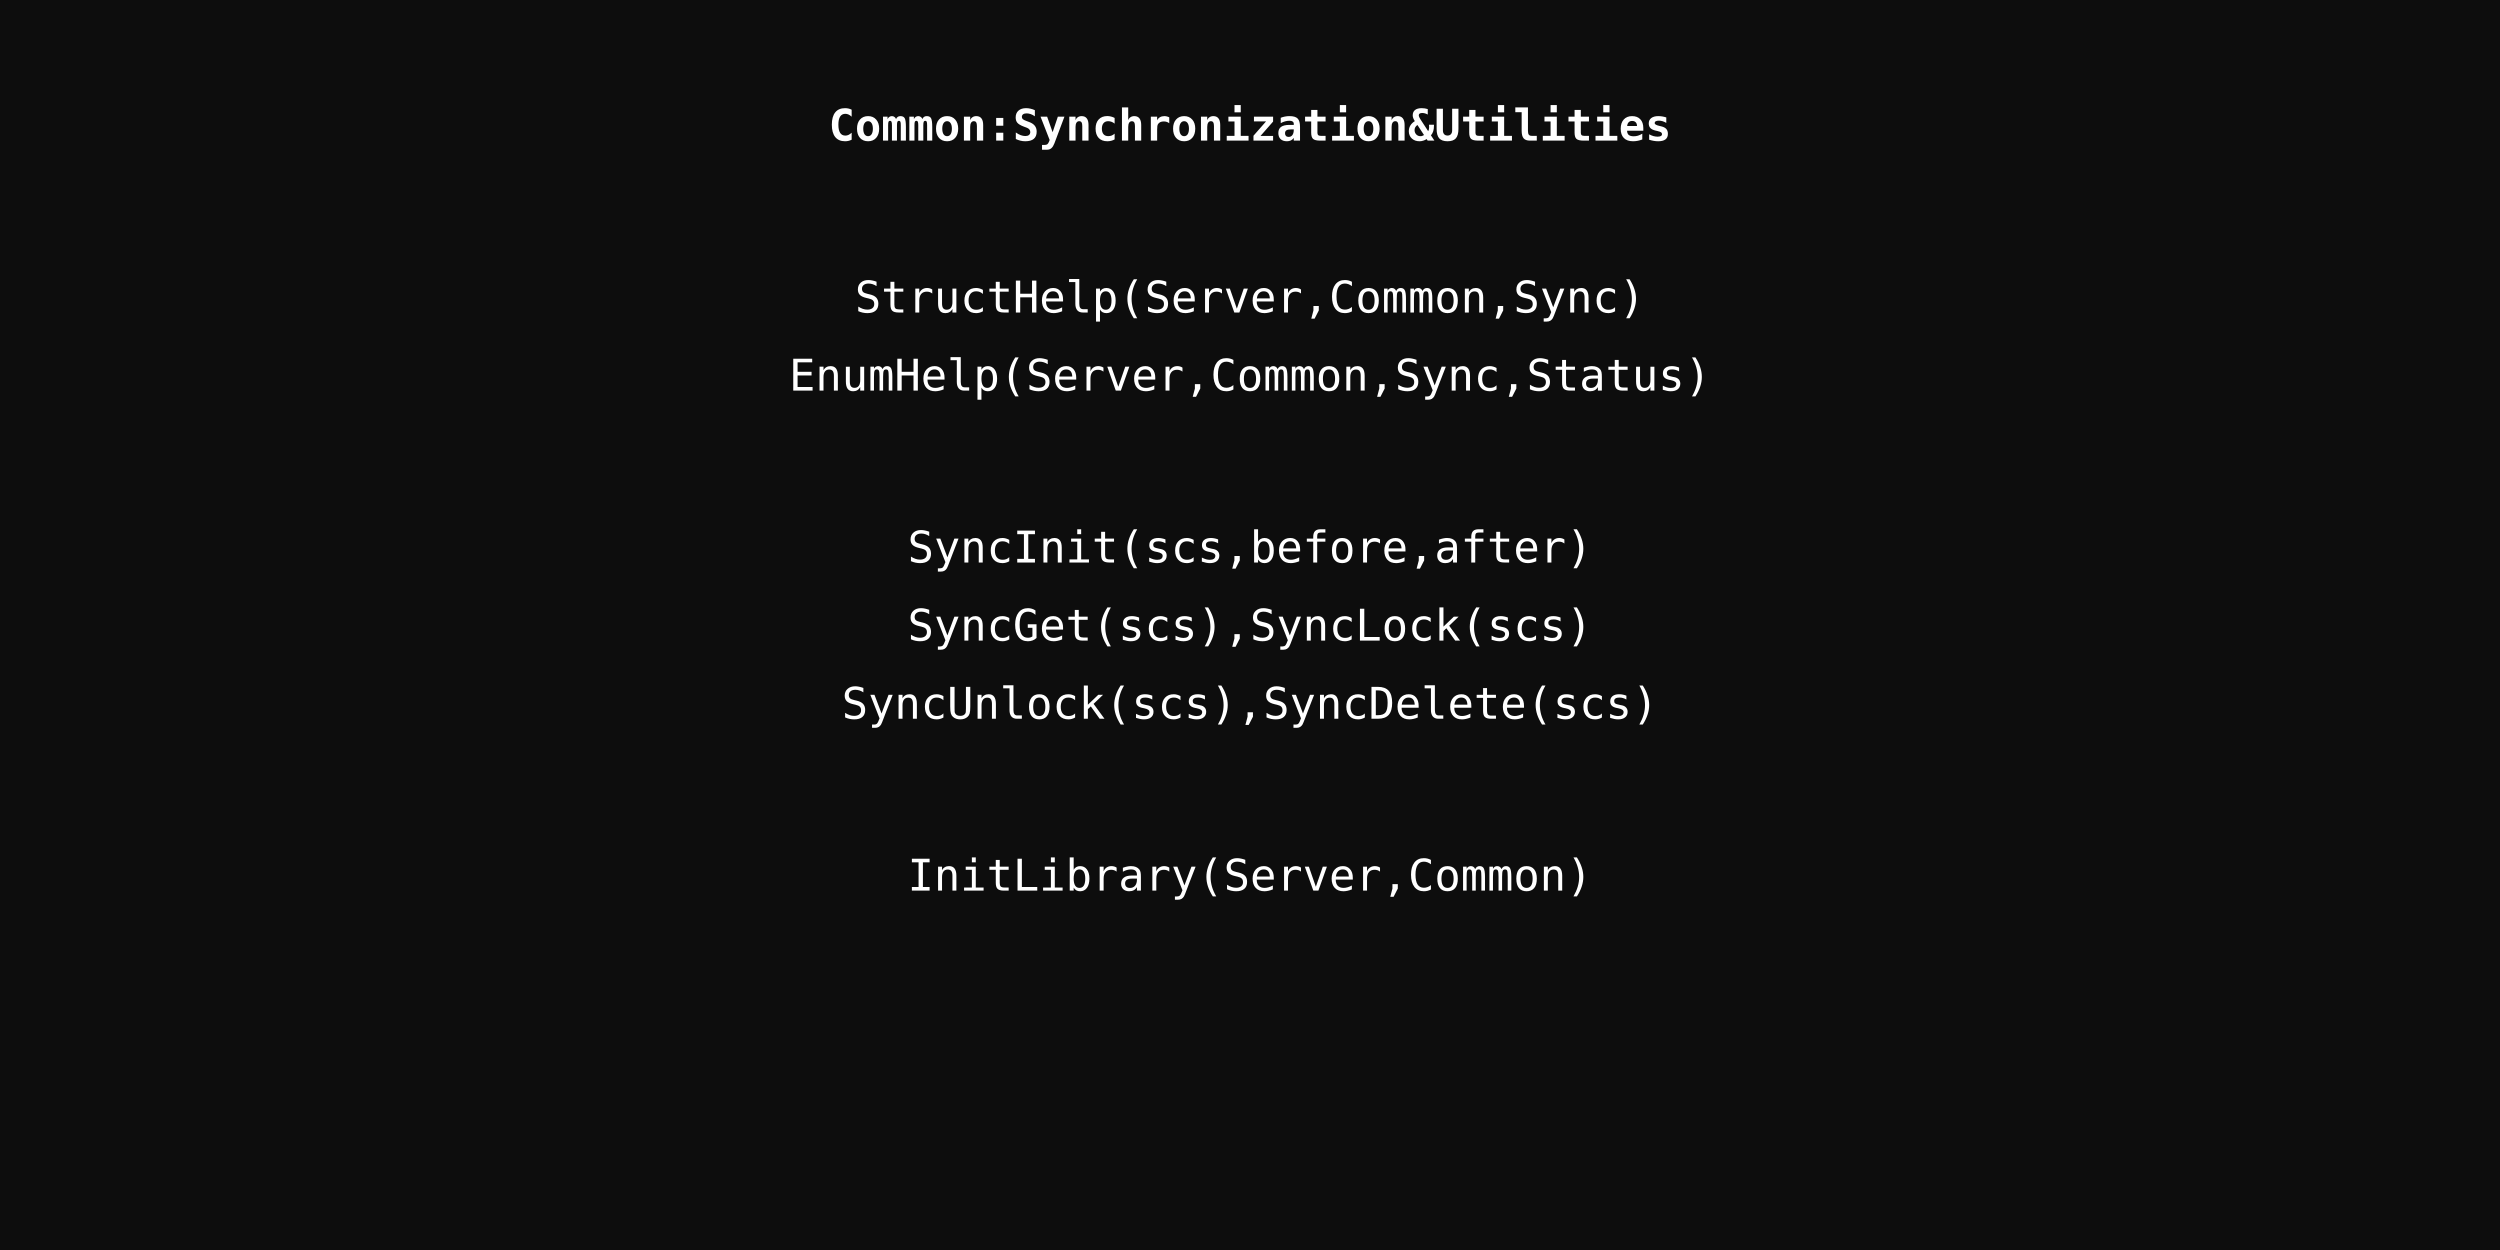
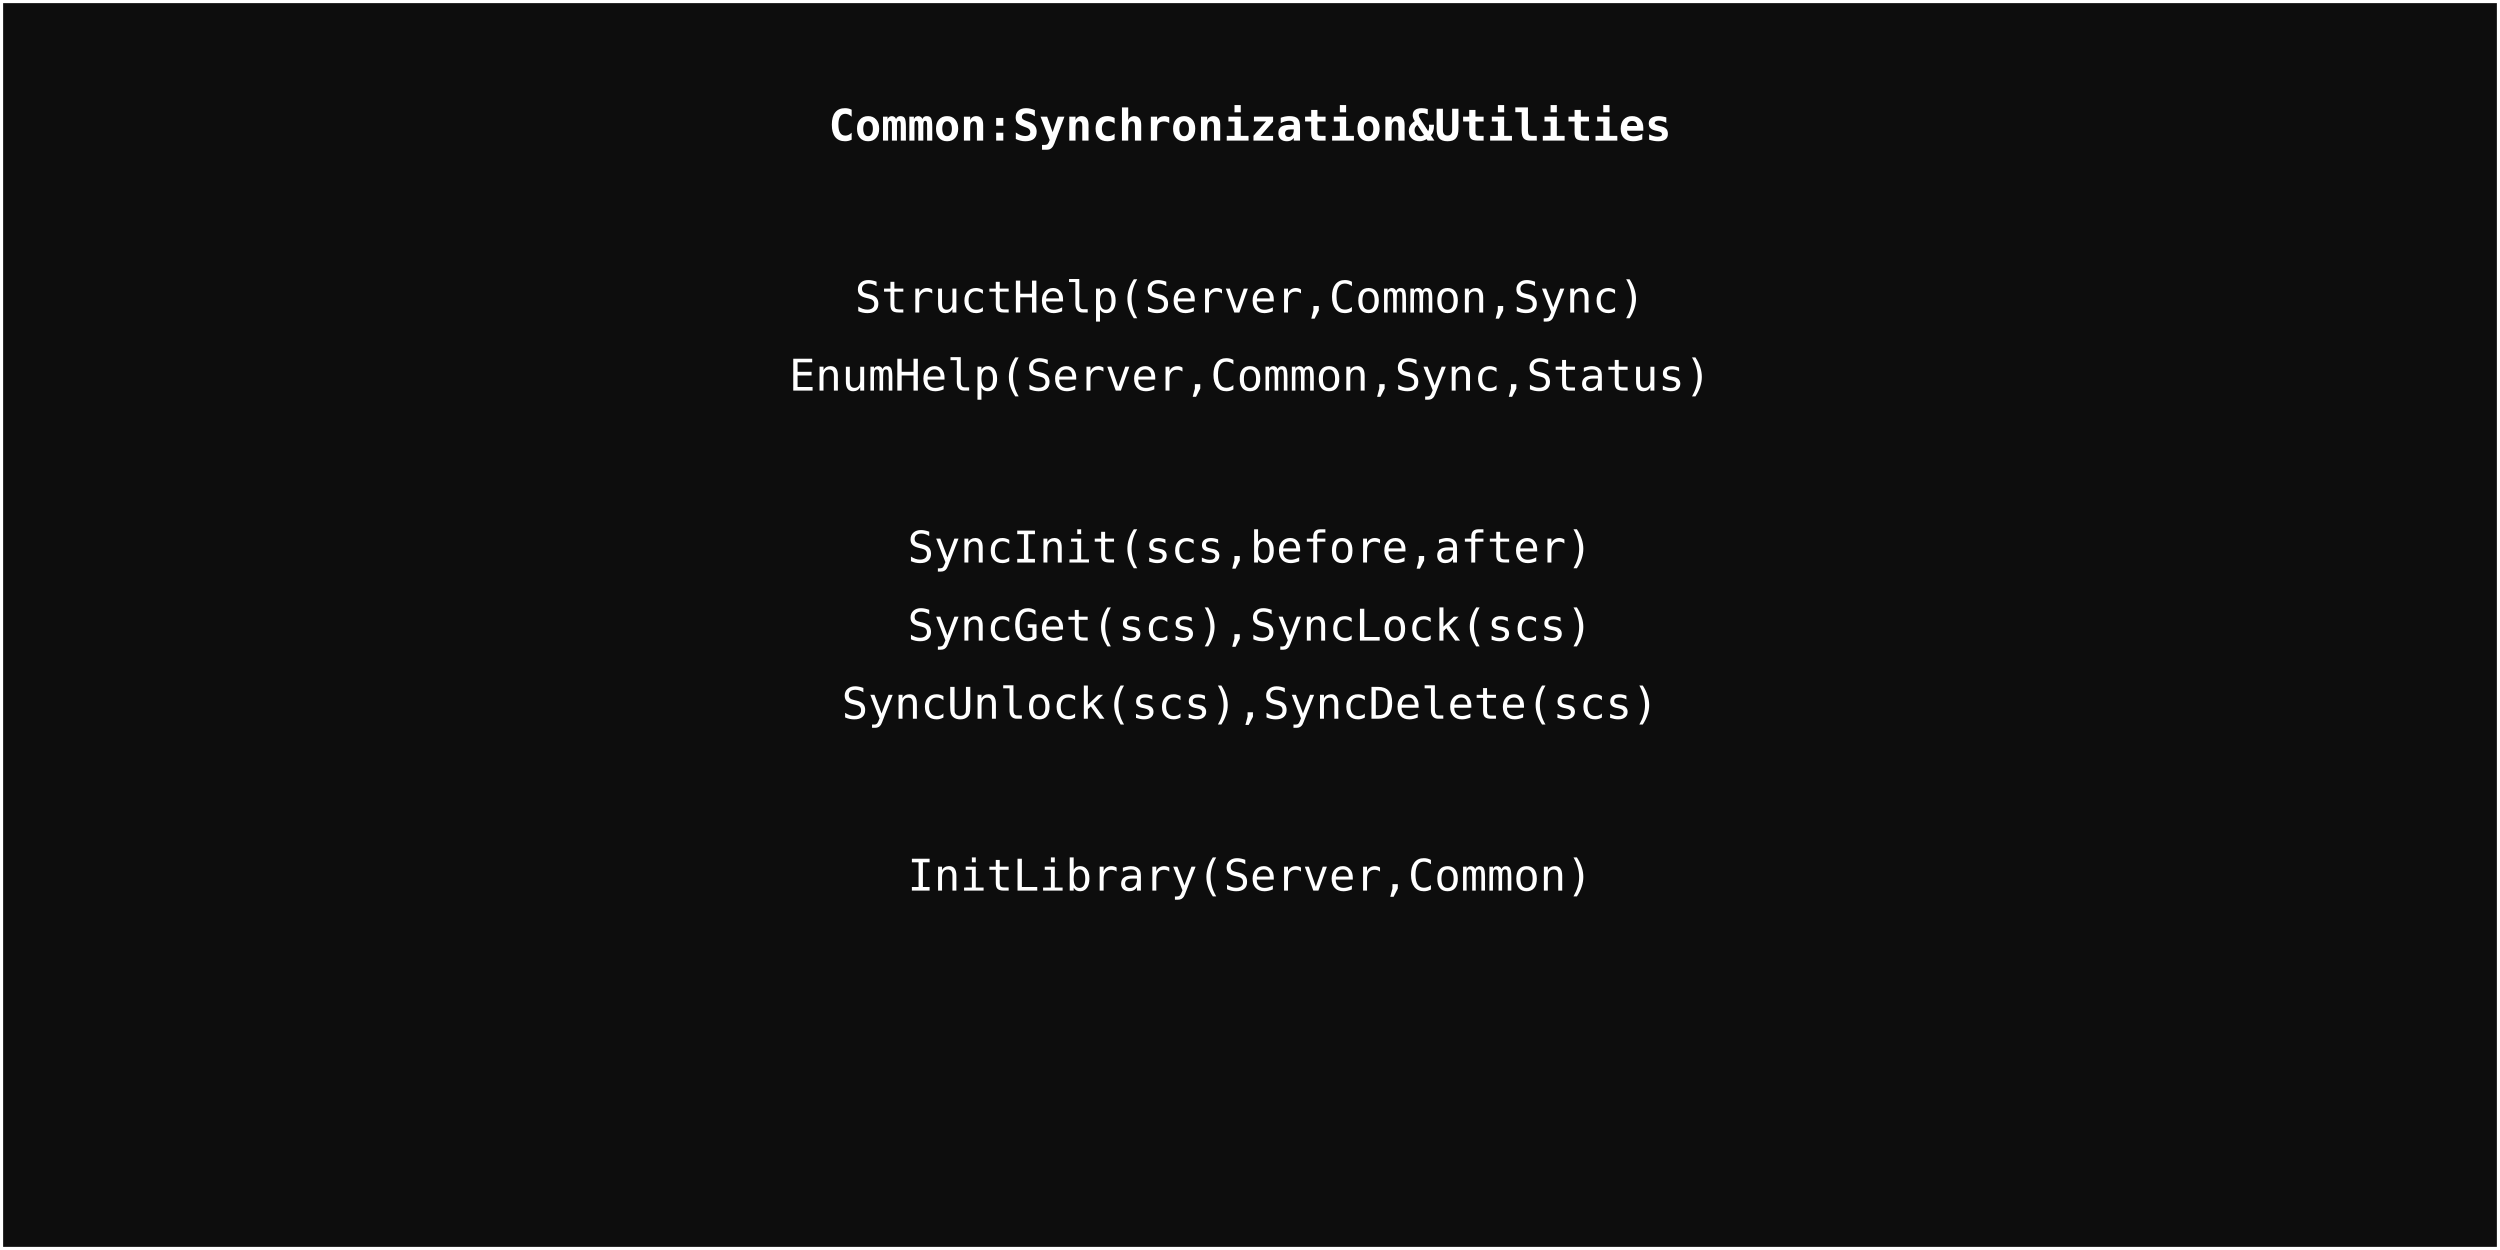
<svg xmlns="http://www.w3.org/2000/svg" width="800" height="400">
-   <rect x="0" y="0" width="800" height="400" fill="#0d0d0d" />
+   <rect x="0" y="0" width="800" height="400" fill="#0d0d0d" stroke="#fff" stroke-width="2" />
  <g font-family="monospace" font-size="14" text-anchor="middle" fill="#fff">
    <text x="400" y="45" font-weight="bold">Common:Synchronization&amp;Utilities</text>
    <text x="400" y="100">StructHelp(Server,Common,Sync)</text>
    <text x="400" y="125">EnumHelp(Server,Common,Sync,Status)</text>
    <text x="400" y="180">SyncInit(scs,before,after)</text>
    <text x="400" y="205">SyncGet(scs),SyncLock(scs)</text>
    <text x="400" y="230">SyncUnlock(scs),SyncDelete(scs)</text>
    <text x="400" y="285">InitLibrary(Server,Common)</text>
  </g>
</svg>
